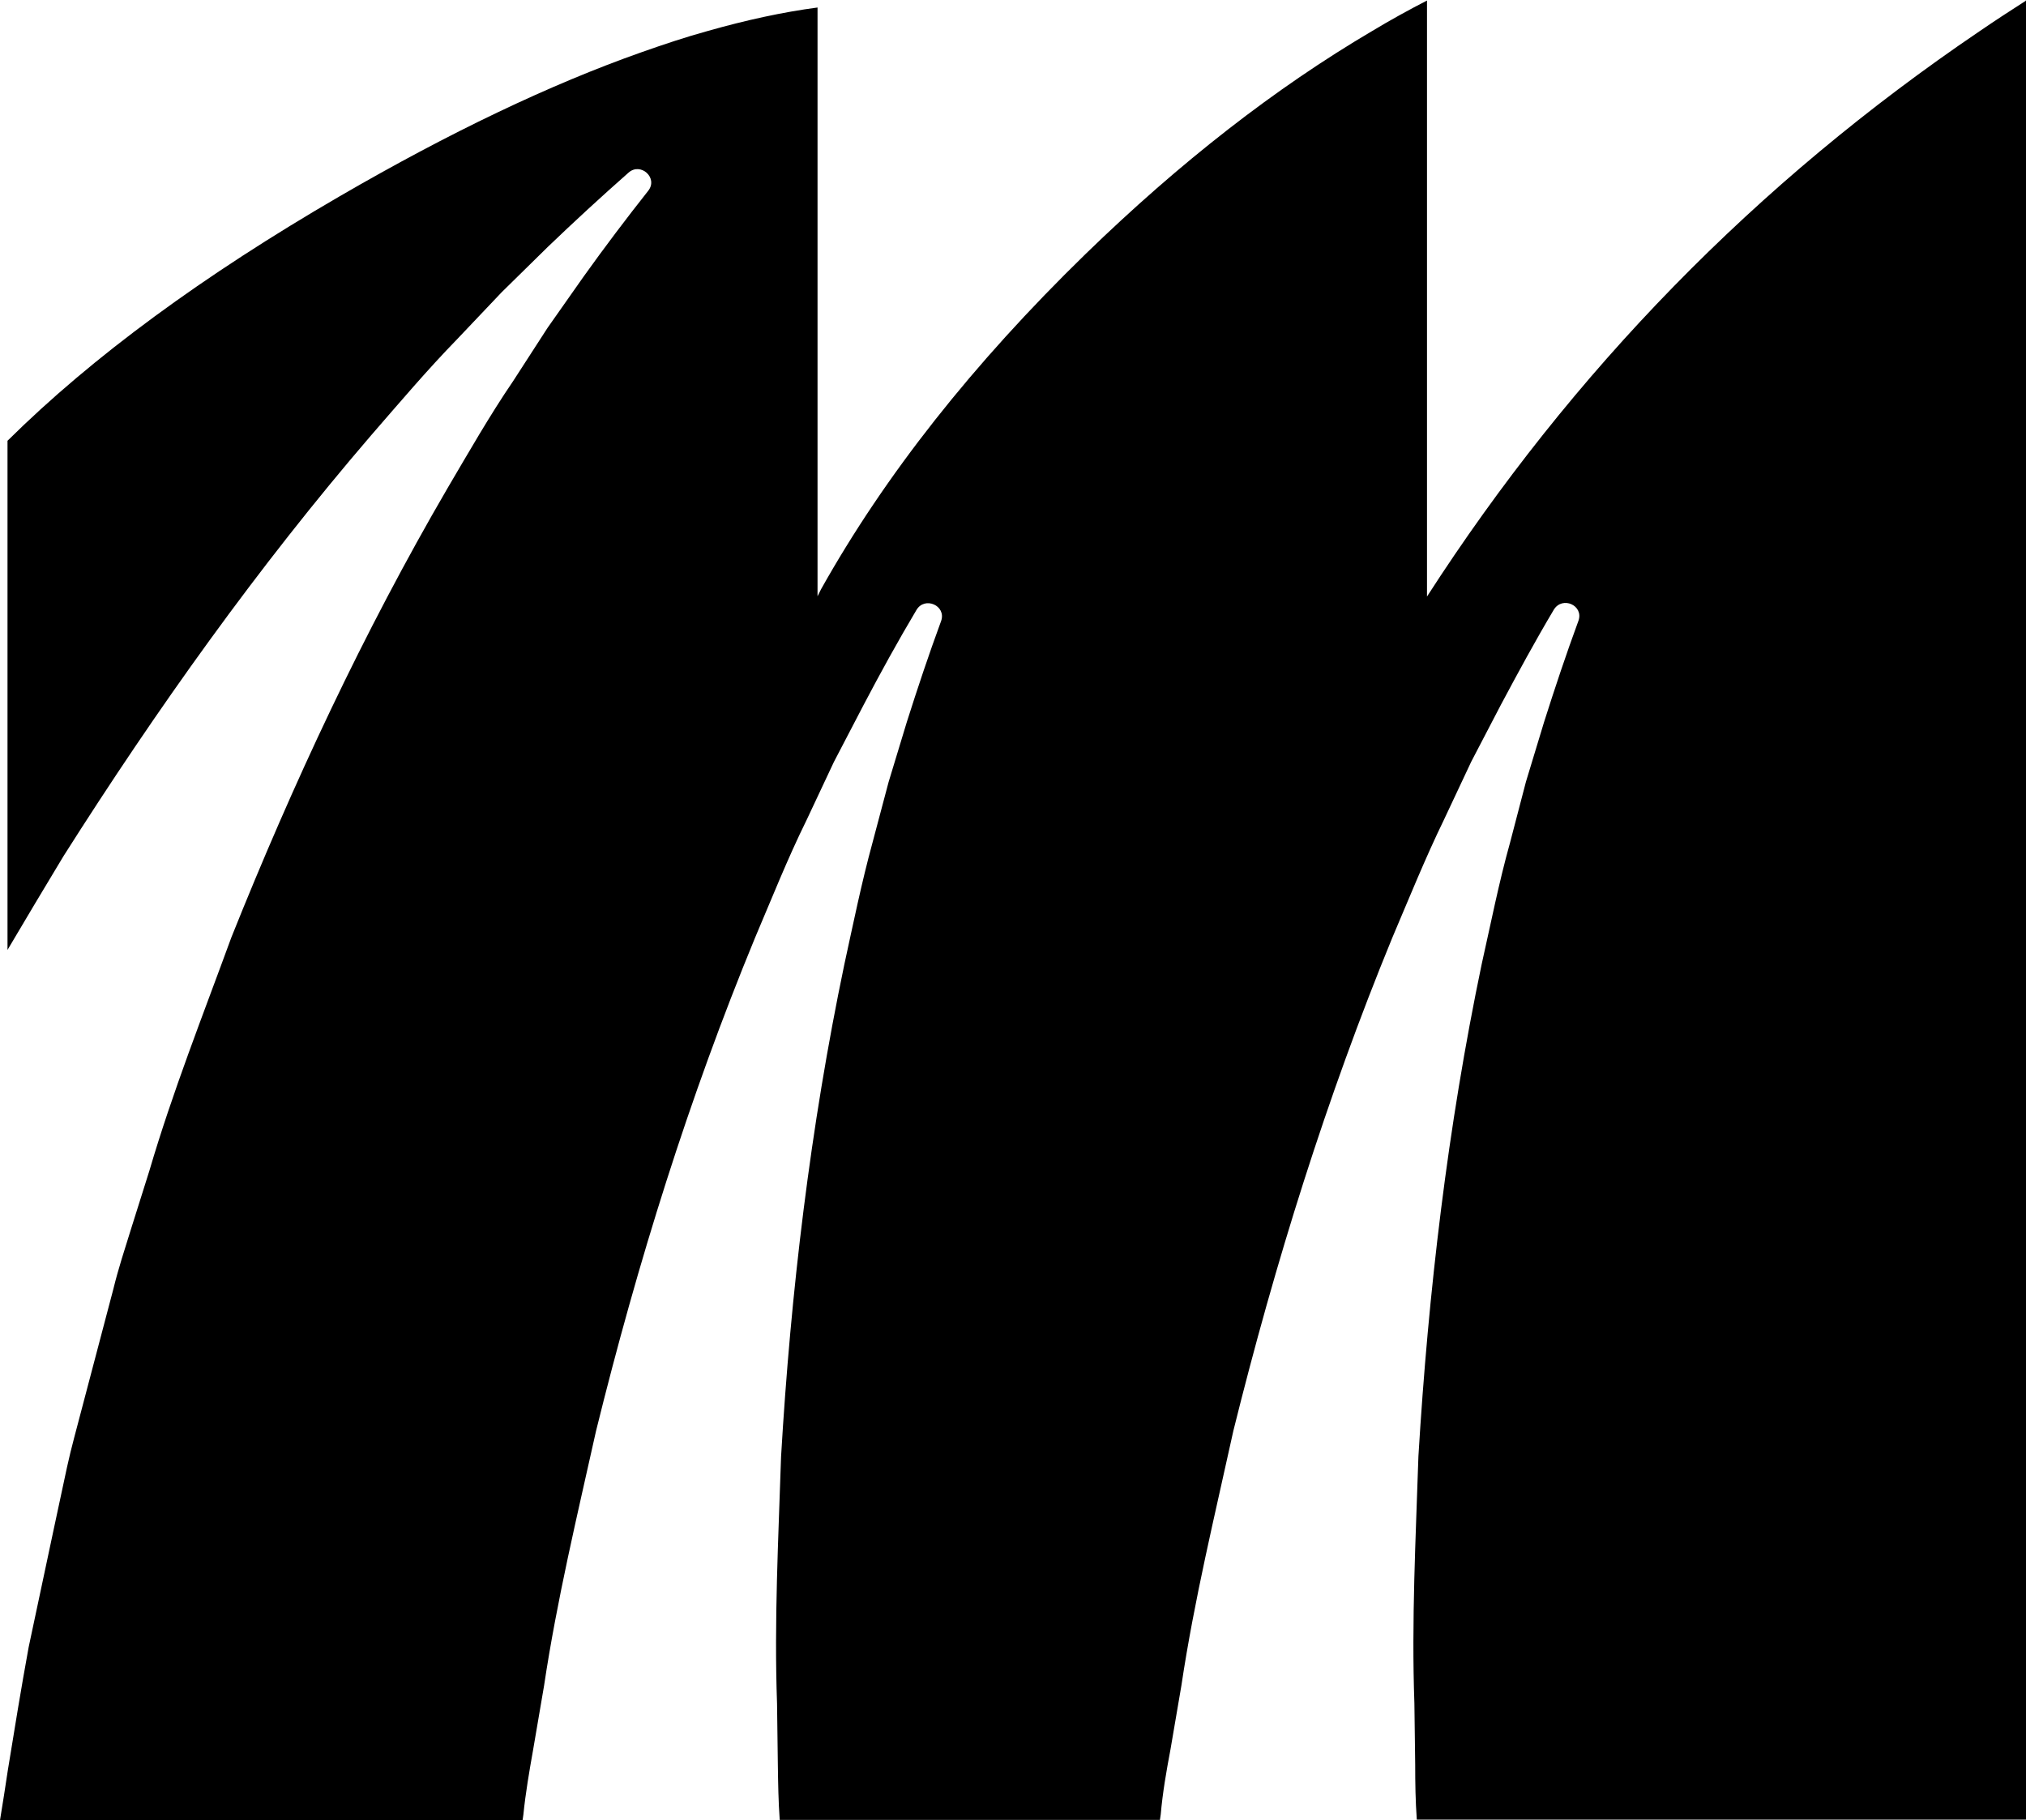
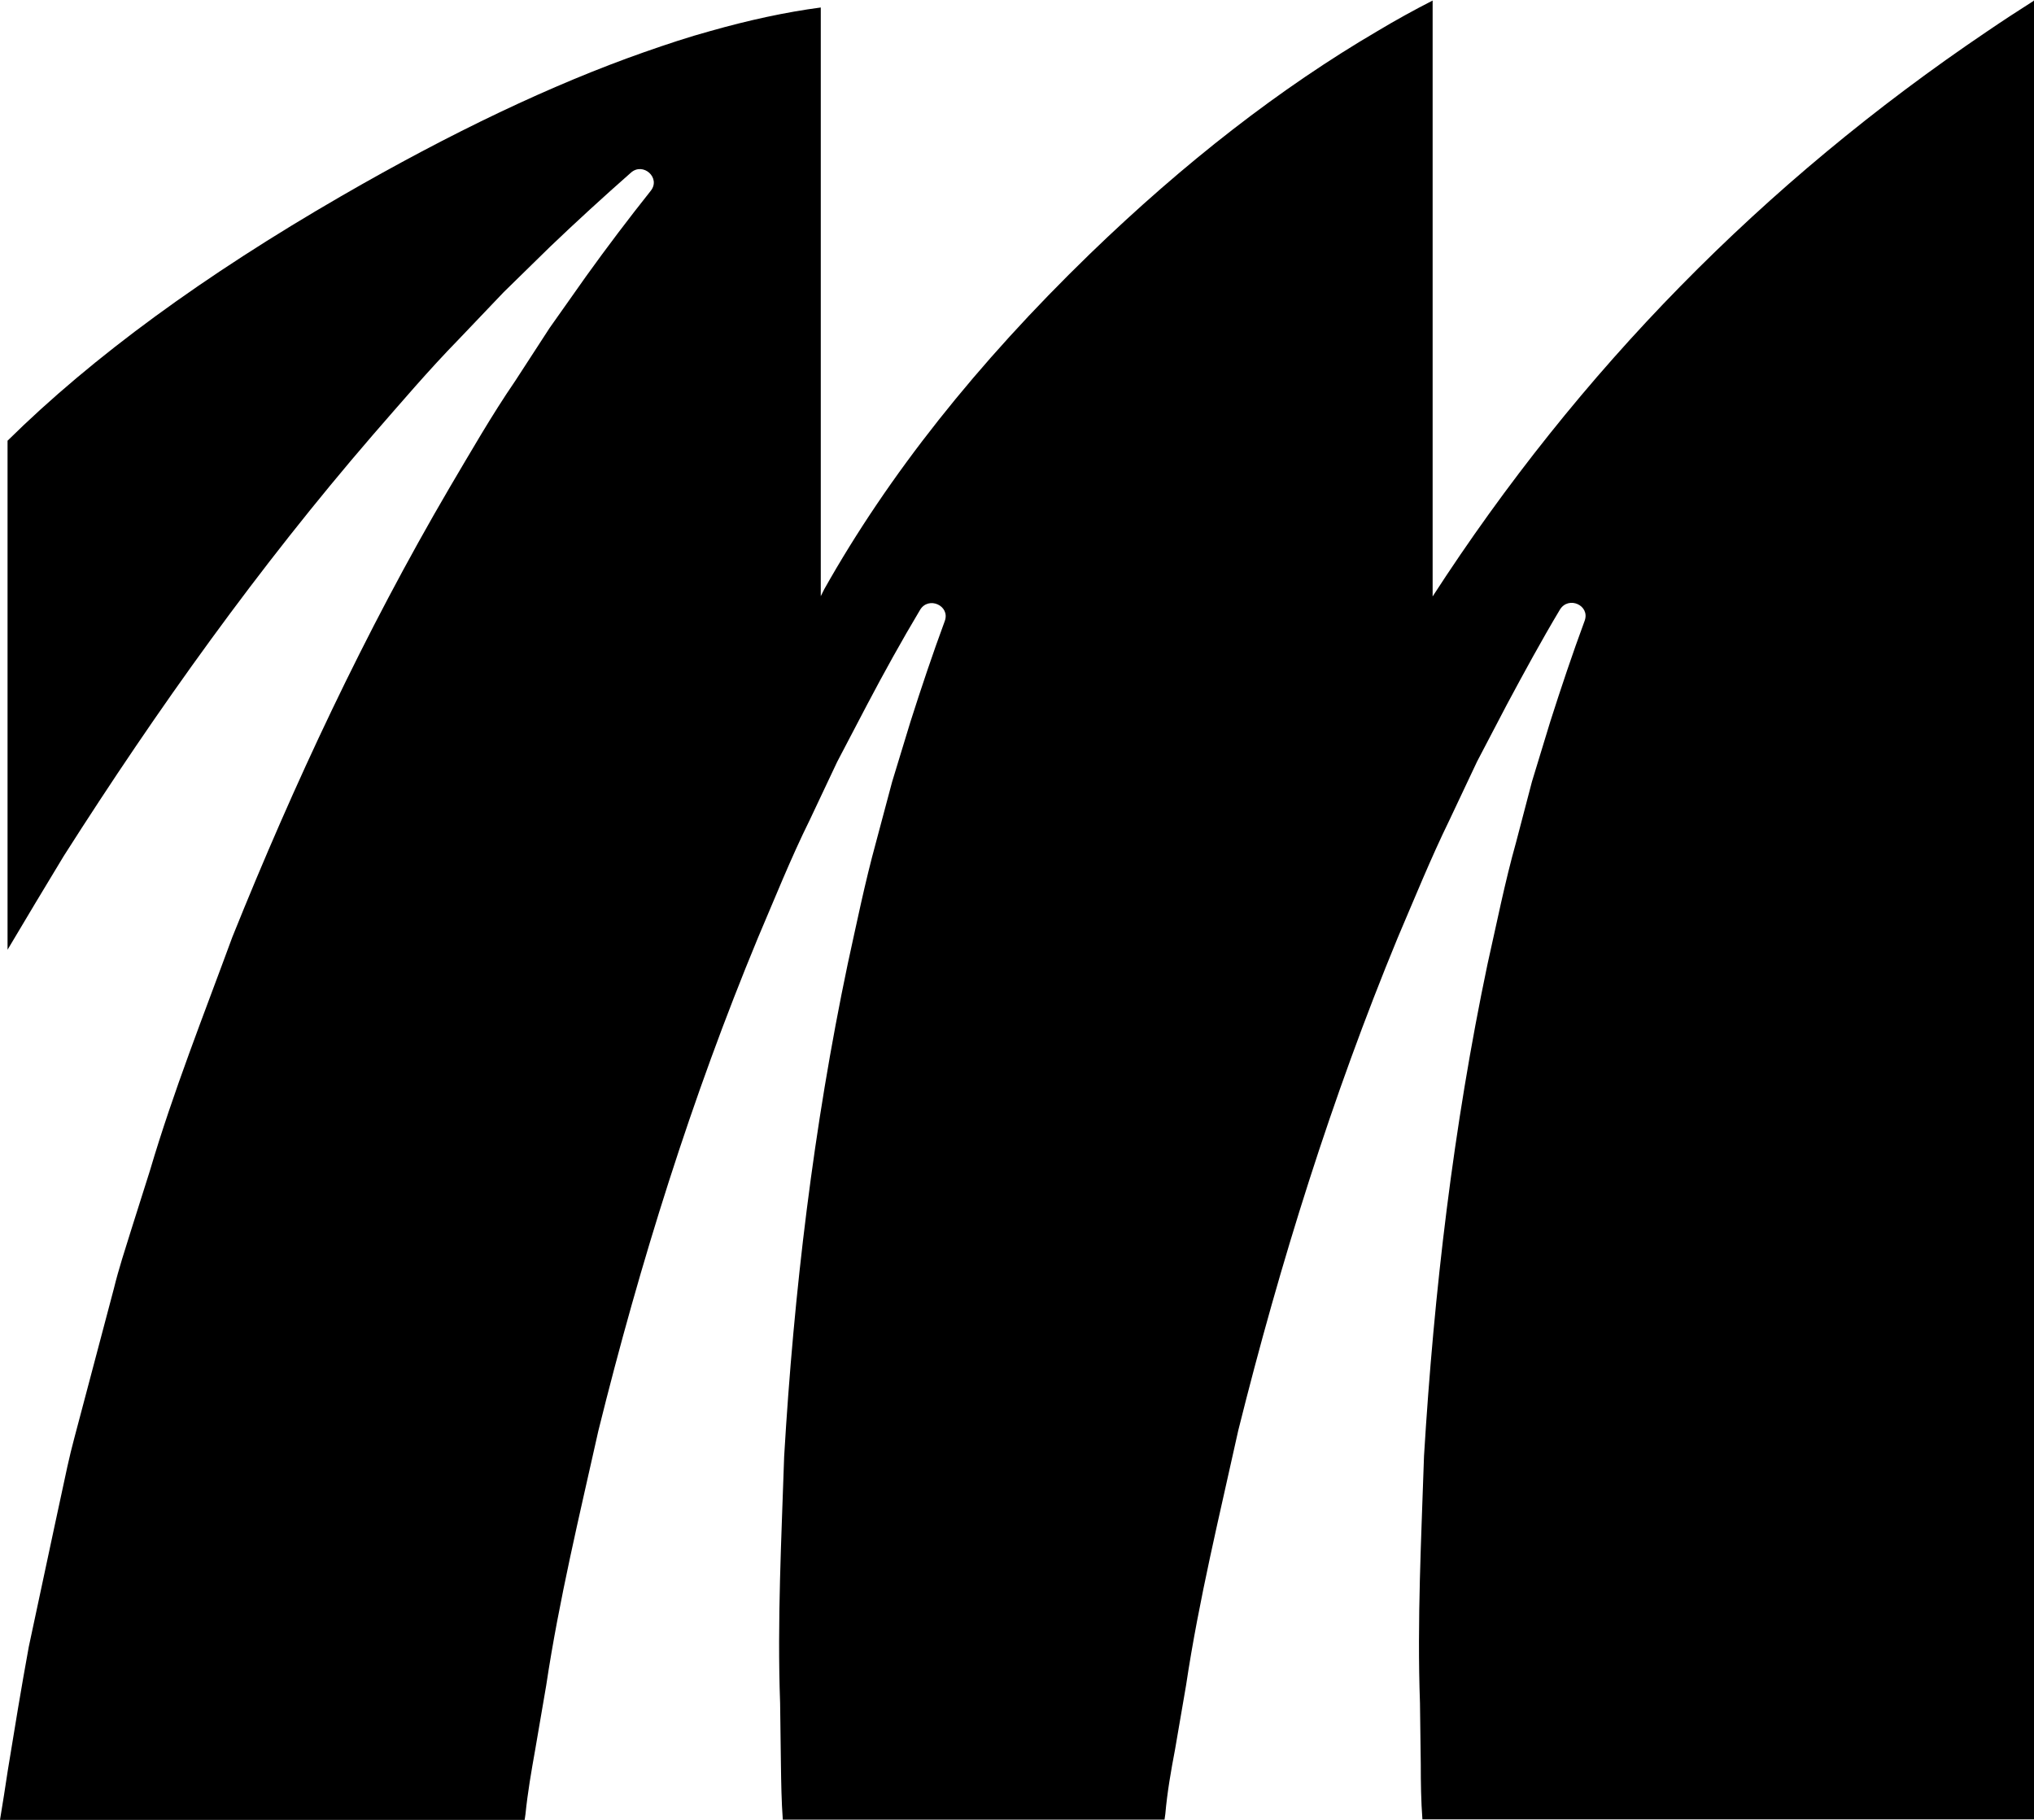
- <svg xmlns="http://www.w3.org/2000/svg" id="Layer_2" data-name="Layer 2" viewBox="0 0 75.56 67.87">
-   <defs>
-     <style>
-       .cls-1 {
-         fill: #000;
-         stroke-width: 0px;
-       }
-     </style>
-   </defs>
-   <g id="sonrisas">
-     <path class="cls-1" d="M75.56,0v67.87h-22.72c-.05-.69-.06-1.36-.06-2.05l-.03-2.29c-.11-3.07.05-6.13.15-9.21.37-6.13,1.09-12.28,2.36-18.36.34-1.51.64-3.04,1.06-4.54l.59-2.26.68-2.24c.4-1.26.82-2.52,1.28-3.77.2-.57-.6-.93-.92-.41-.69,1.16-1.33,2.34-1.97,3.54l-1.11,2.13-1.02,2.17c-.7,1.44-1.3,2.93-1.93,4.41-2.44,5.94-4.36,12.09-5.92,18.37-.69,3.15-1.46,6.3-1.94,9.51l-.41,2.4c-.15.79-.29,1.6-.36,2.4l-.03.21h-14.18c-.05-.69-.06-1.36-.07-2.05l-.03-2.29c-.11-3.07.05-6.13.15-9.21.36-6.13,1.09-12.28,2.36-18.36.33-1.51.64-3.04,1.05-4.54l.6-2.26.68-2.24c.4-1.26.82-2.52,1.28-3.77.2-.57-.61-.93-.92-.41-.69,1.16-1.34,2.34-1.97,3.54l-1.11,2.13-1.02,2.17c-.71,1.44-1.3,2.93-1.93,4.41-2.45,5.94-4.37,12.09-5.92,18.37-.7,3.15-1.46,6.3-1.94,9.51l-.41,2.4c-.14.79-.28,1.6-.36,2.4l-.03.21H0c.1-.62.2-1.23.29-1.85.25-1.54.5-3.08.78-4.61l.95-4.47.48-2.24c.16-.74.37-1.47.56-2.21l1.17-4.44c.18-.74.42-1.47.65-2.21l.69-2.19c.87-2.96,2-5.81,3.06-8.71,2.29-5.72,4.92-11.36,8.06-16.75.79-1.34,1.57-2.71,2.45-4l1.28-1.98,1.35-1.92c.78-1.09,1.58-2.15,2.41-3.2.37-.48-.29-1.07-.74-.67-1.02.9-2.02,1.82-3,2.76l-1.73,1.7-1.66,1.75c-1.12,1.15-2.16,2.38-3.22,3.6-4.21,4.9-7.98,10.19-11.46,15.68-.7,1.16-1.4,2.33-2.09,3.5v-18.99c3.17-3.14,7.31-6.17,12.39-9.12,4.1-2.38,7.85-4.17,11.25-5.37.85-.3,1.66-.57,2.46-.79,1.44-.41,2.82-.71,4.11-.88v21.96l.13-.26c2.38-4.25,5.66-8.41,9.86-12.5,3.53-3.43,7.09-6.2,10.69-8.32.68-.41,1.37-.79,2.05-1.14v22.23c5.42-8.41,12.28-15.44,20.6-21.08.57-.39,1.15-.77,1.73-1.14Z" />
+ <svg xmlns="http://www.w3.org/2000/svg" width="76px" height="68px" viewBox="0 0 76 68" version="1.1">
+   <g id="Page-1" stroke="none" stroke-width="1" fill="none" fill-rule="evenodd">
+     <g id="m3" fill="#000000" fill-rule="nonzero">
+       <path d="M76,0 L76,67.98 L53.148,67.98 C53.097,67.289 53.087,66.618 53.087,65.927 L53.057,63.633 C52.947,60.558 53.107,57.493 53.208,54.408 C53.58,48.268 54.304,42.108 55.582,36.018 C55.924,34.506 56.226,32.973 56.648,31.471 L57.241,29.207 L57.925,26.964 C58.328,25.702 58.75,24.44 59.213,23.188 C59.414,22.617 58.609,22.256 58.287,22.777 C57.593,23.939 56.95,25.121 56.306,26.323 L55.19,28.456 L54.164,30.63 C53.46,32.072 52.856,33.564 52.222,35.047 C49.768,40.996 47.837,47.156 46.268,53.446 C45.574,56.602 44.799,59.757 44.317,62.972 L43.904,65.376 C43.753,66.167 43.612,66.978 43.542,67.78 L43.512,67.99 L29.249,67.99 C29.199,67.299 29.189,66.628 29.179,65.937 L29.149,63.643 C29.038,60.568 29.199,57.503 29.3,54.418 C29.662,48.278 30.396,42.118 31.673,36.028 C32.005,34.516 32.317,32.983 32.729,31.481 L33.333,29.217 L34.017,26.974 C34.419,25.712 34.842,24.45 35.304,23.198 C35.506,22.627 34.691,22.266 34.379,22.787 C33.685,23.949 33.031,25.131 32.398,26.333 L31.281,28.466 L30.255,30.64 C29.541,32.082 28.948,33.574 28.314,35.057 C25.85,41.006 23.918,47.166 22.359,53.456 C21.655,56.612 20.891,59.767 20.408,62.982 L19.996,65.386 C19.855,66.177 19.714,66.988 19.634,67.79 L19.603,68 L0,68 C0.101,67.379 0.201,66.768 0.292,66.147 C0.543,64.605 0.795,63.062 1.076,61.53 L2.032,57.052 L2.515,54.809 C2.675,54.067 2.887,53.336 3.078,52.595 L4.255,48.148 C4.436,47.407 4.677,46.676 4.908,45.934 L5.602,43.741 C6.478,40.776 7.614,37.921 8.68,35.017 C10.984,29.287 13.629,23.638 16.787,18.24 C17.582,16.897 18.366,15.525 19.251,14.233 L20.539,12.25 L21.897,10.327 C22.681,9.235 23.486,8.173 24.321,7.122 C24.693,6.641 24.029,6.05 23.576,6.45 C22.551,7.352 21.545,8.273 20.559,9.215 L18.819,10.918 L17.149,12.67 C16.023,13.822 14.977,15.054 13.911,16.276 C9.676,21.184 5.884,26.483 2.384,31.982 C1.68,33.144 0.976,34.316 0.282,35.487 L0.282,16.467 C3.47,13.322 7.634,10.287 12.744,7.332 C16.868,4.948 20.639,3.155 24.059,1.953 C24.914,1.653 25.729,1.382 26.534,1.162 C27.982,0.751 29.37,0.451 30.668,0.28 L30.668,22.276 L30.798,22.016 C33.192,17.759 36.491,13.592 40.716,9.495 C44.266,6.06 47.847,3.285 51.468,1.162 C52.152,0.751 52.846,0.371 53.53,0.02 L53.53,22.286 C58.981,13.862 65.881,6.821 74.25,1.172 C74.823,0.781 75.407,0.401 75.99,0.03 L76,0 Z" id="Path" />
+     </g>
  </g>
</svg>
